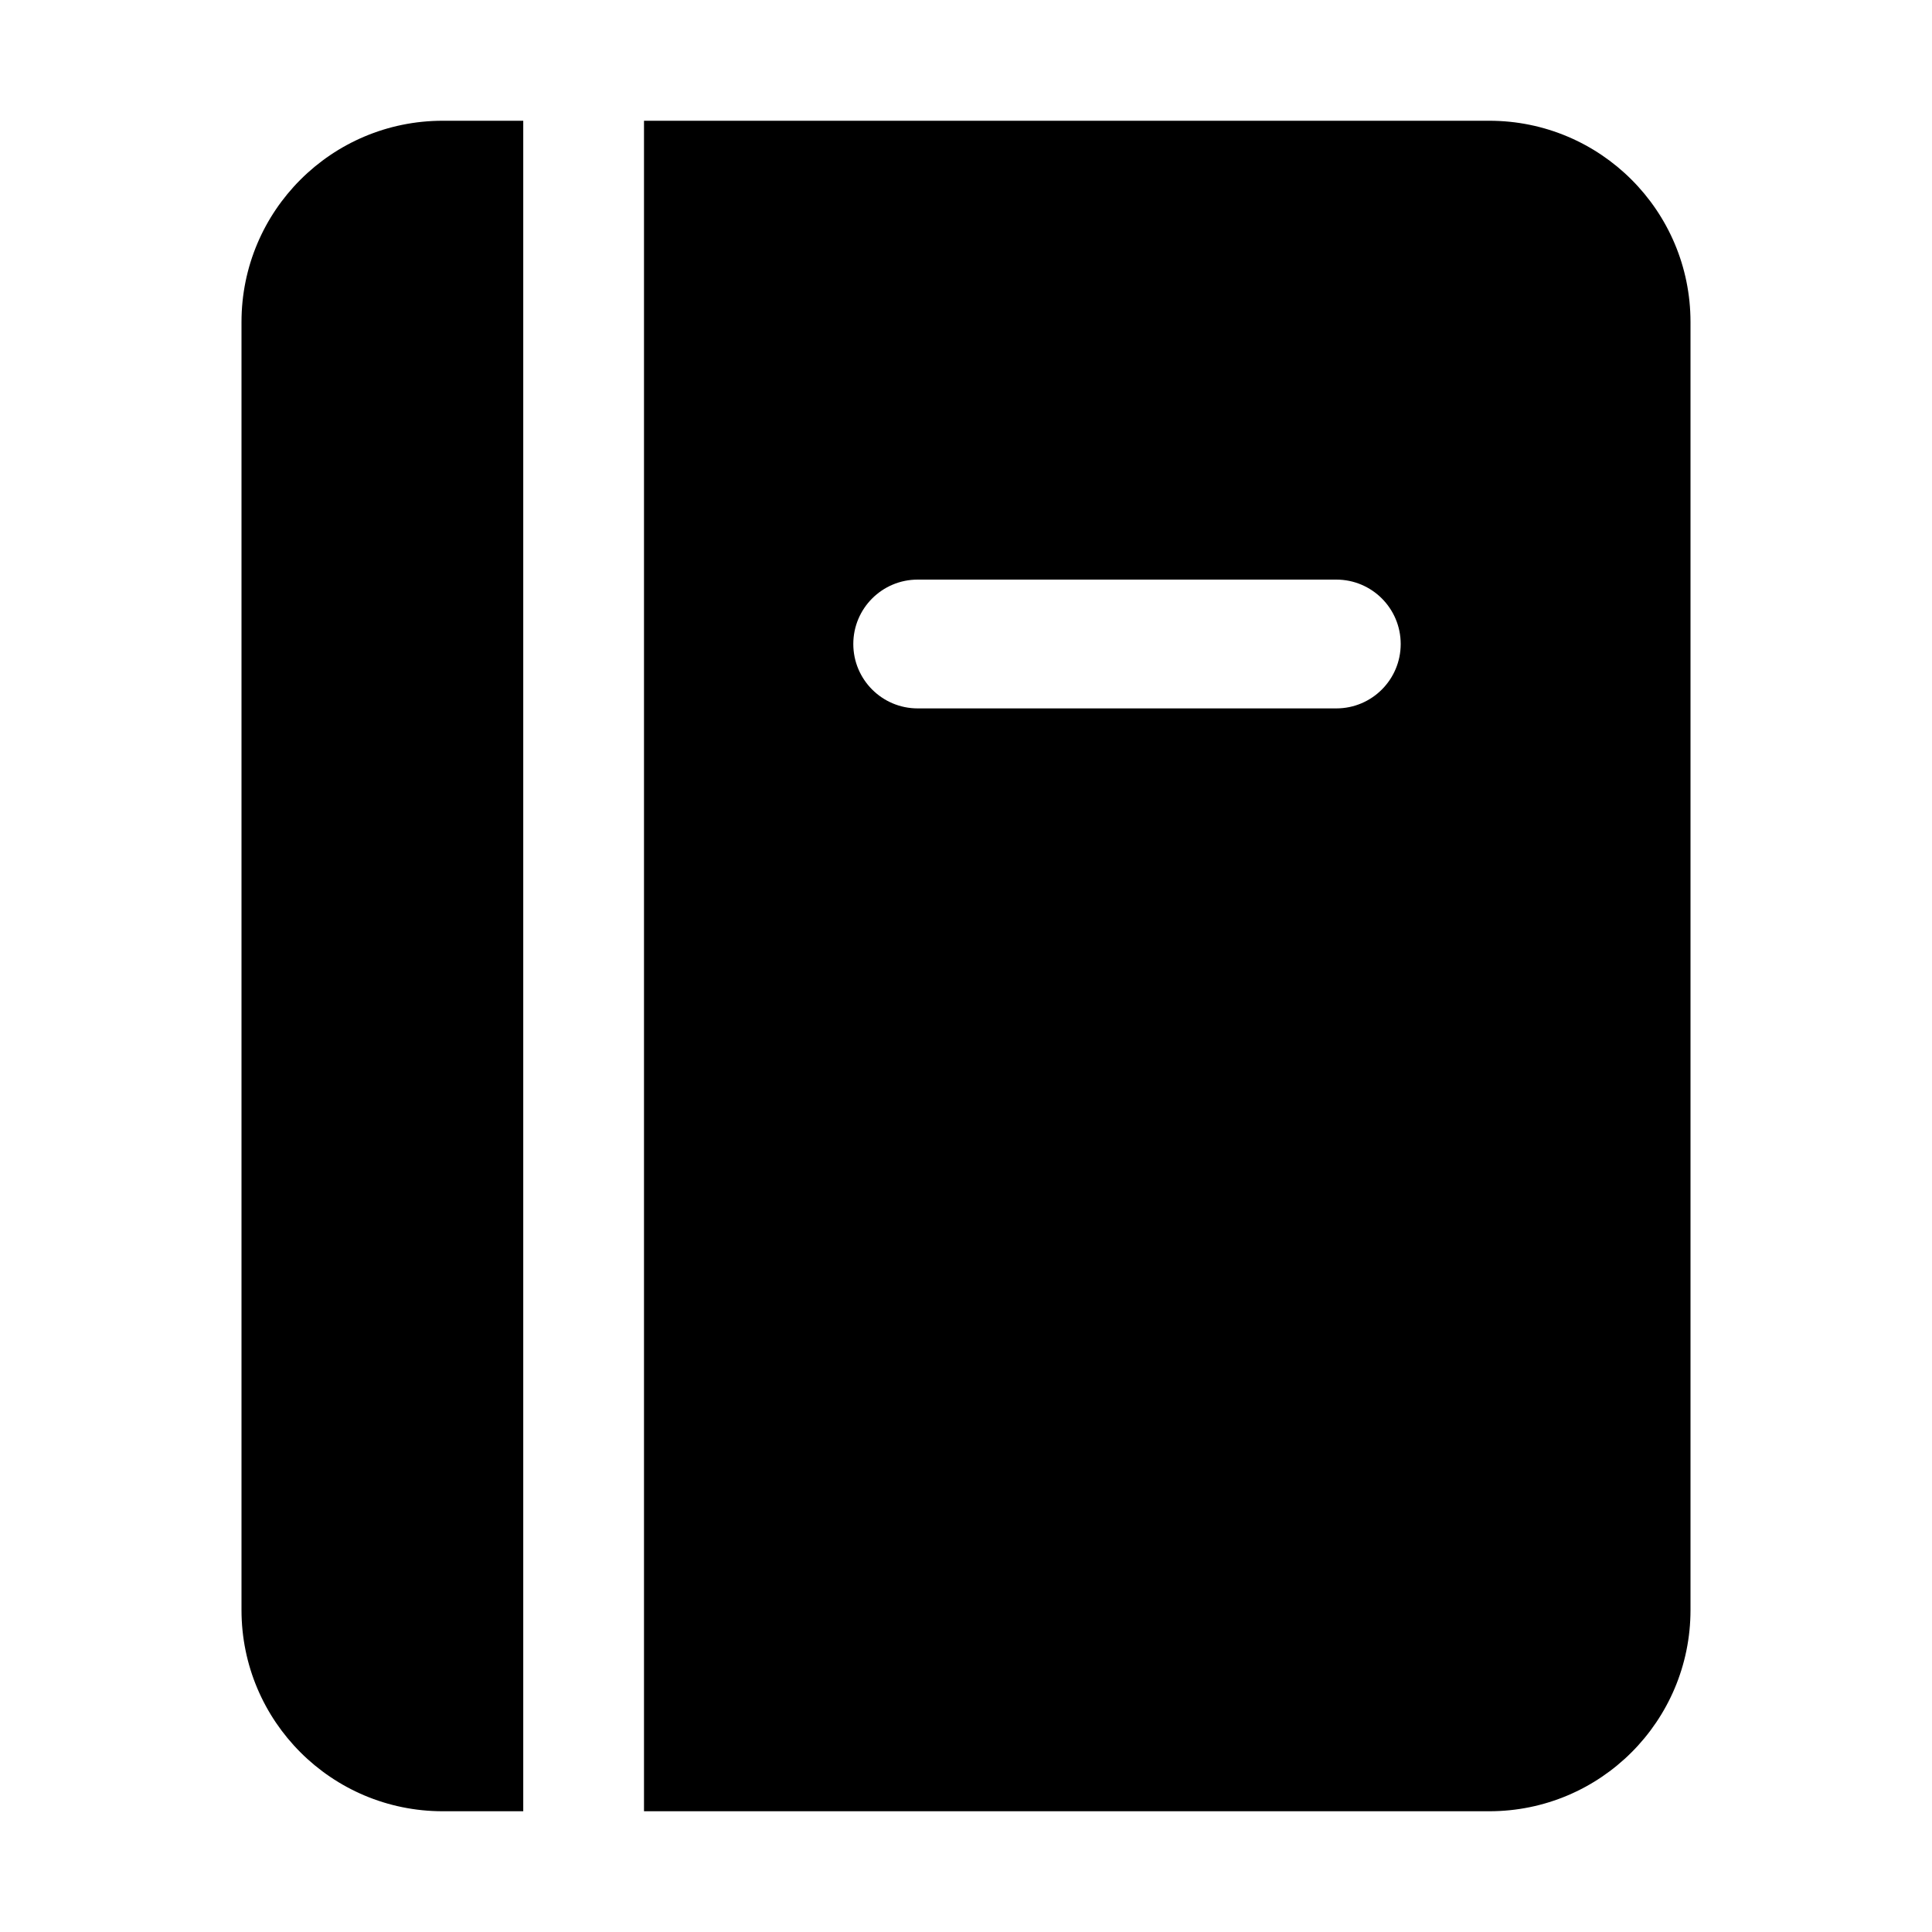
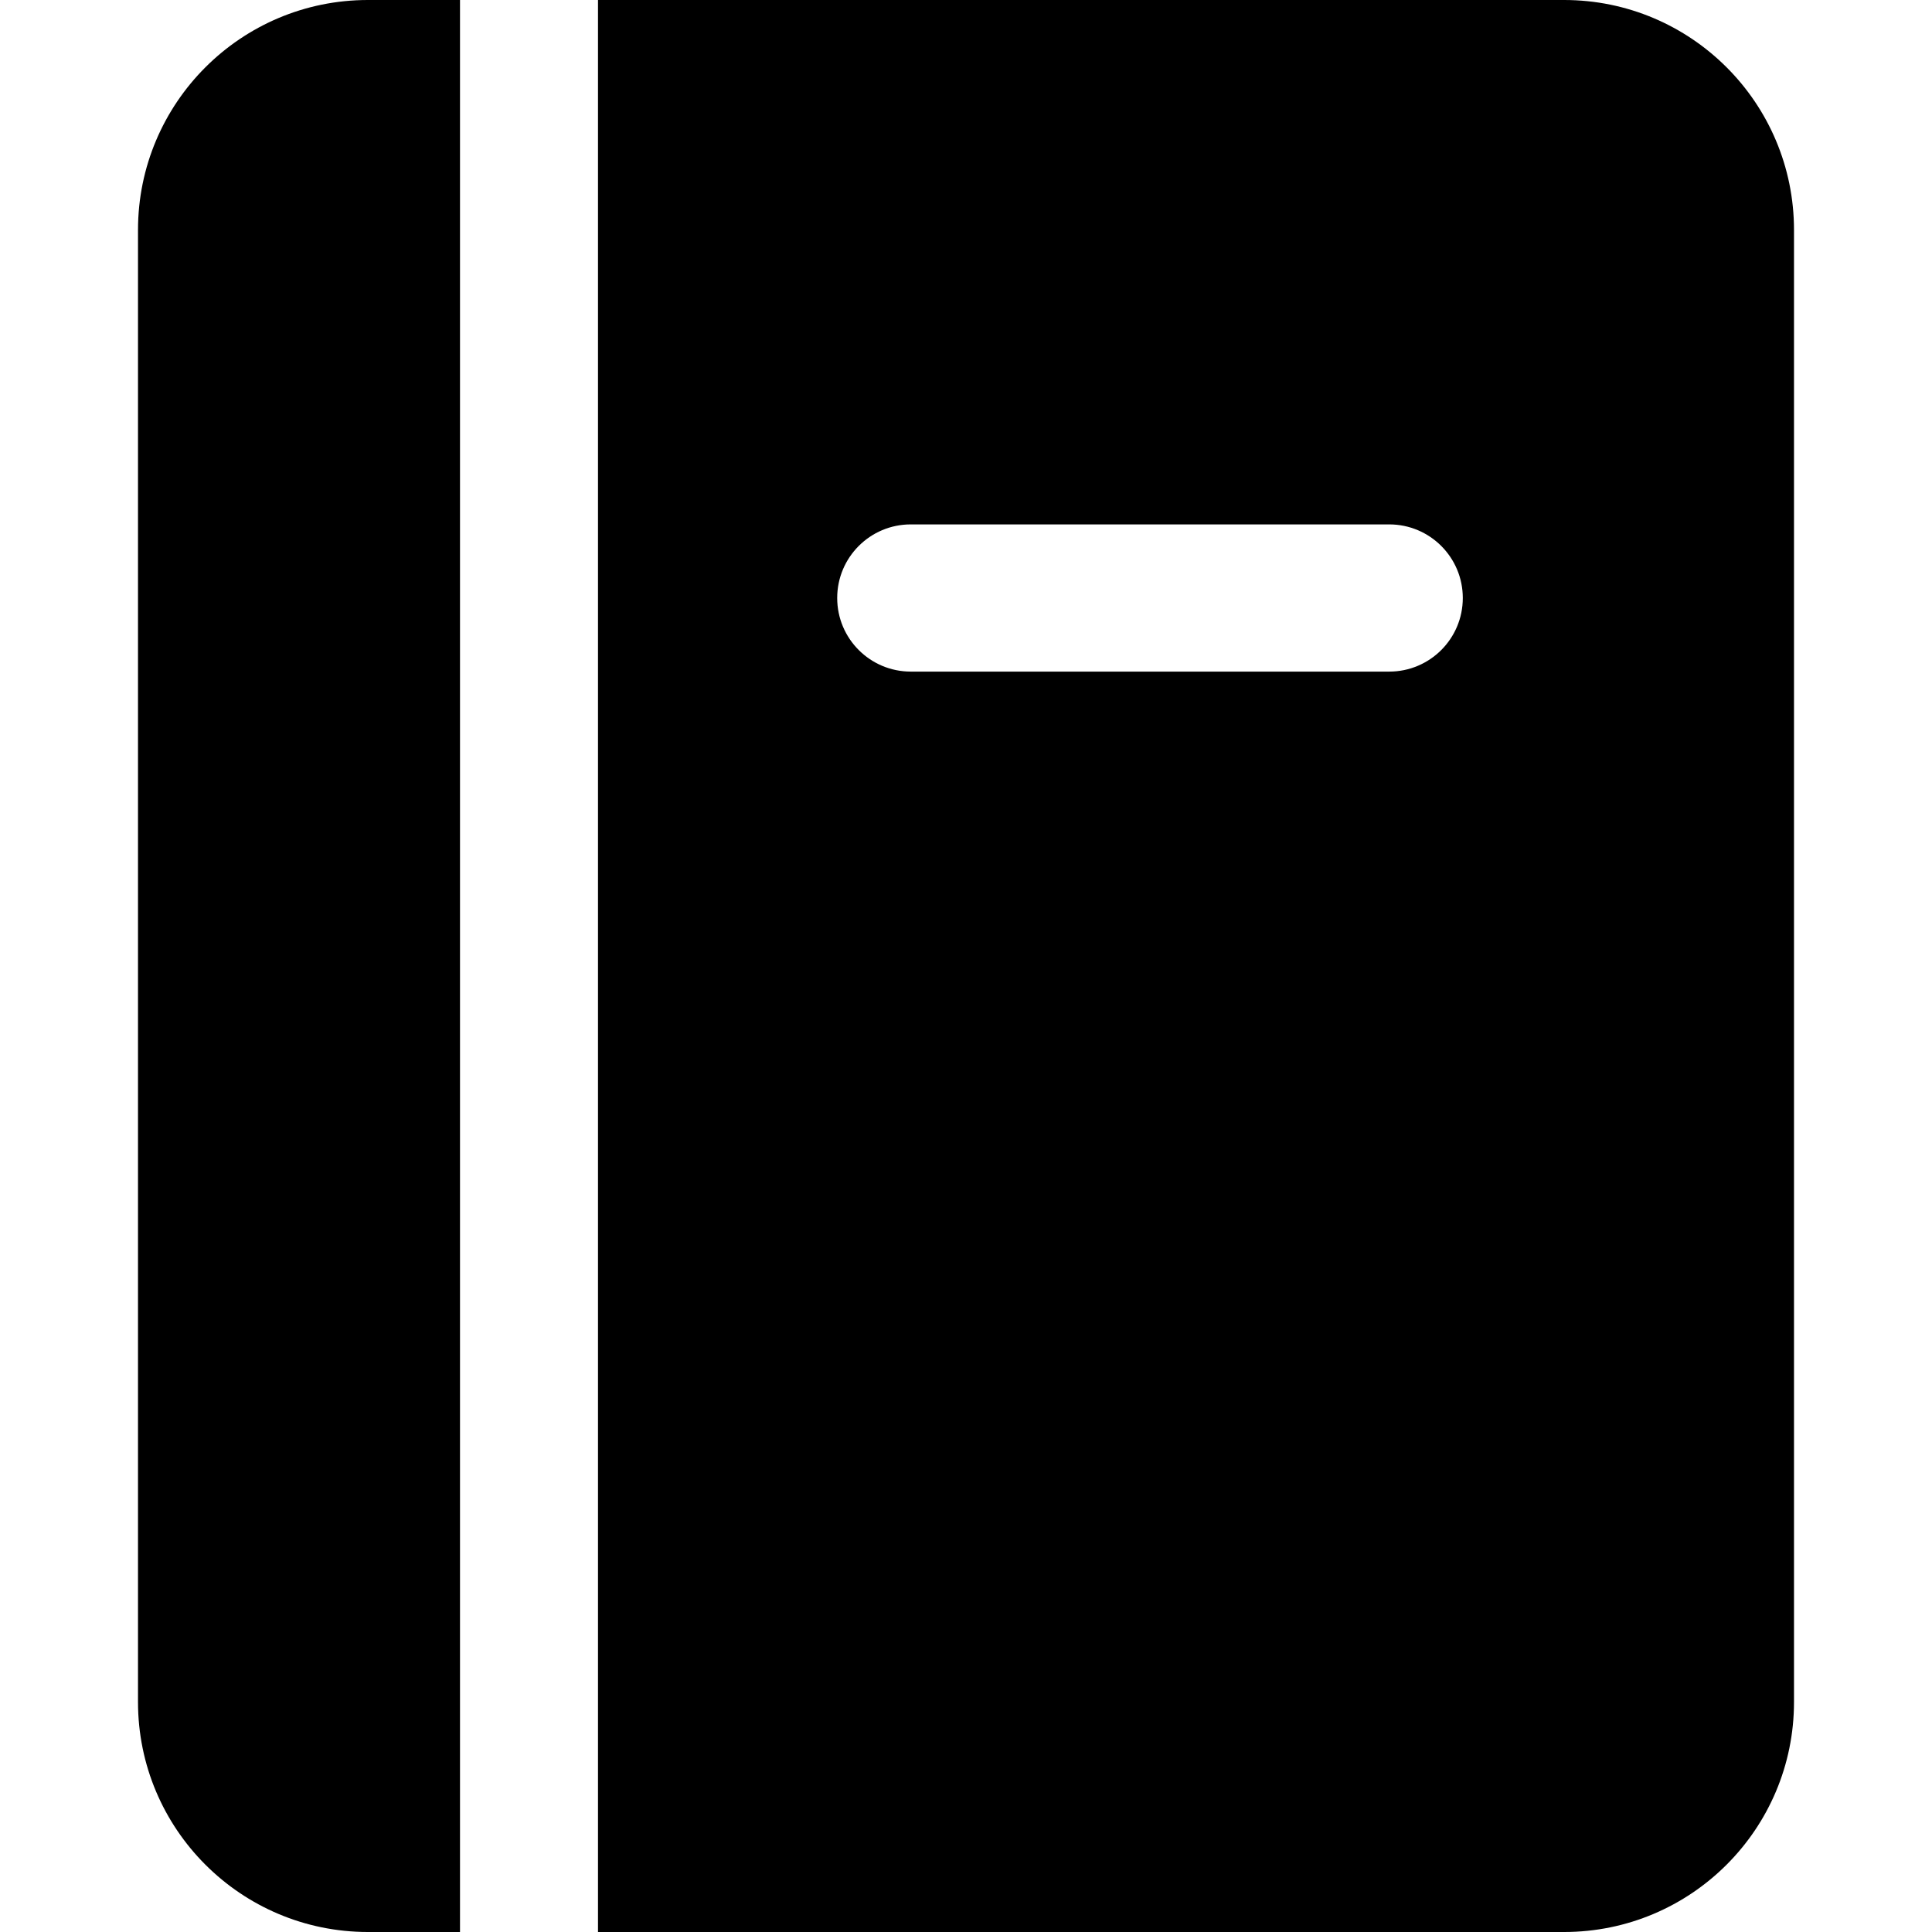
<svg xmlns="http://www.w3.org/2000/svg" width="24" height="24" viewBox="0 0 24 24" fill="none">
-   <path fill="black" fill-rule="evenodd" clip-rule="evenodd" d="M5.5 1.5H18.5C19.881 1.5 21 2.619 21 4V20C21 21.381 19.881 22.5 18.5 22.5H5.5C4.119 22.5 3 21.381 3 20V4C3 2.619 4.119 1.5 5.5 1.5ZM6.5 1.5V22.5H8V1.5H6.5ZM11.4 7.2C10.958 7.2 10.6 7.558 10.6 8C10.6 8.442 10.958 8.8 11.4 8.8H16.6C17.042 8.8 17.4 8.442 17.4 8C17.4 7.558 17.042 7.2 16.6 7.2H11.4Z" />
+   <g transform="translate(12 12) scale(1.14286) translate(-12 -12)">
+     <path fill="black" fill-rule="evenodd" clip-rule="evenodd" d="M5.5 1.5H18.5C19.881 1.5 21 2.619 21 4V20C21 21.381 19.881 22.5 18.5 22.5H5.5C4.119 22.5 3 21.381 3 20V4C3 2.619 4.119 1.5 5.5 1.5ZM6.5 1.5V22.5H8V1.5H6.5ZM11.4 7.2C10.958 7.2 10.6 7.558 10.6 8C10.6 8.442 10.958 8.8 11.4 8.8H16.6C17.042 8.8 17.4 8.442 17.4 8C17.4 7.558 17.042 7.2 16.6 7.2H11.4Z" />
+   </g>
</svg>
